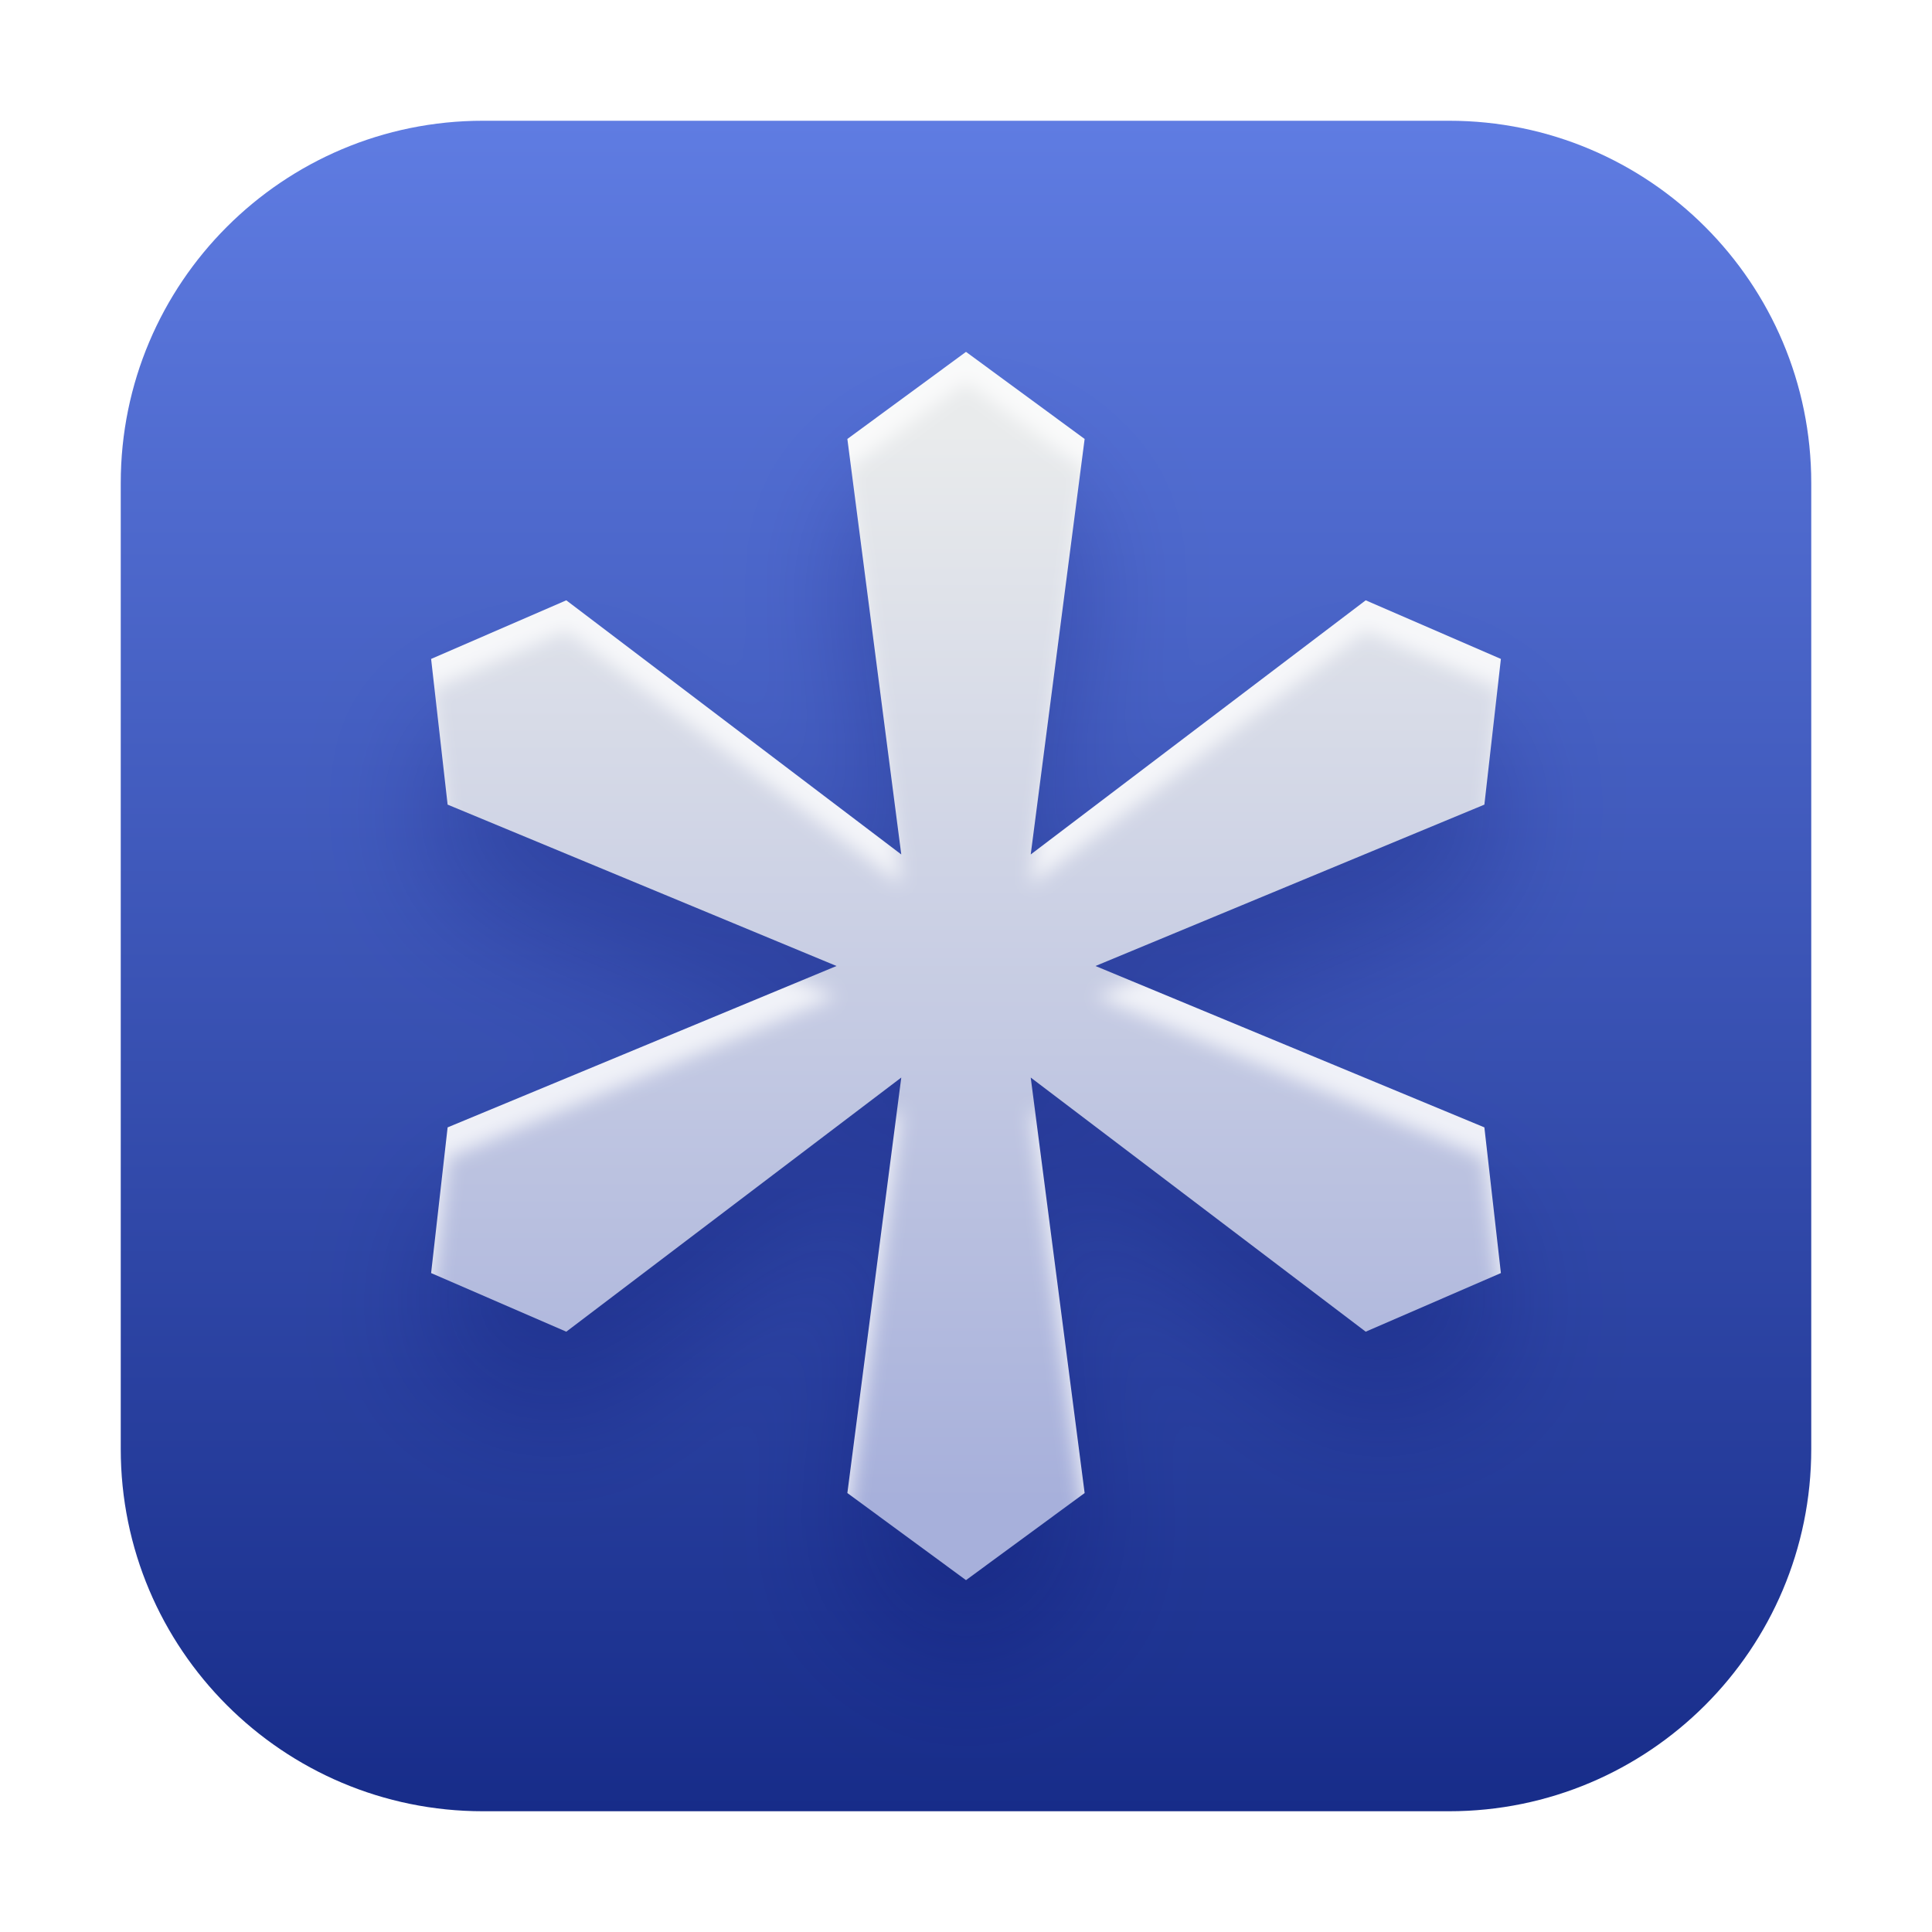
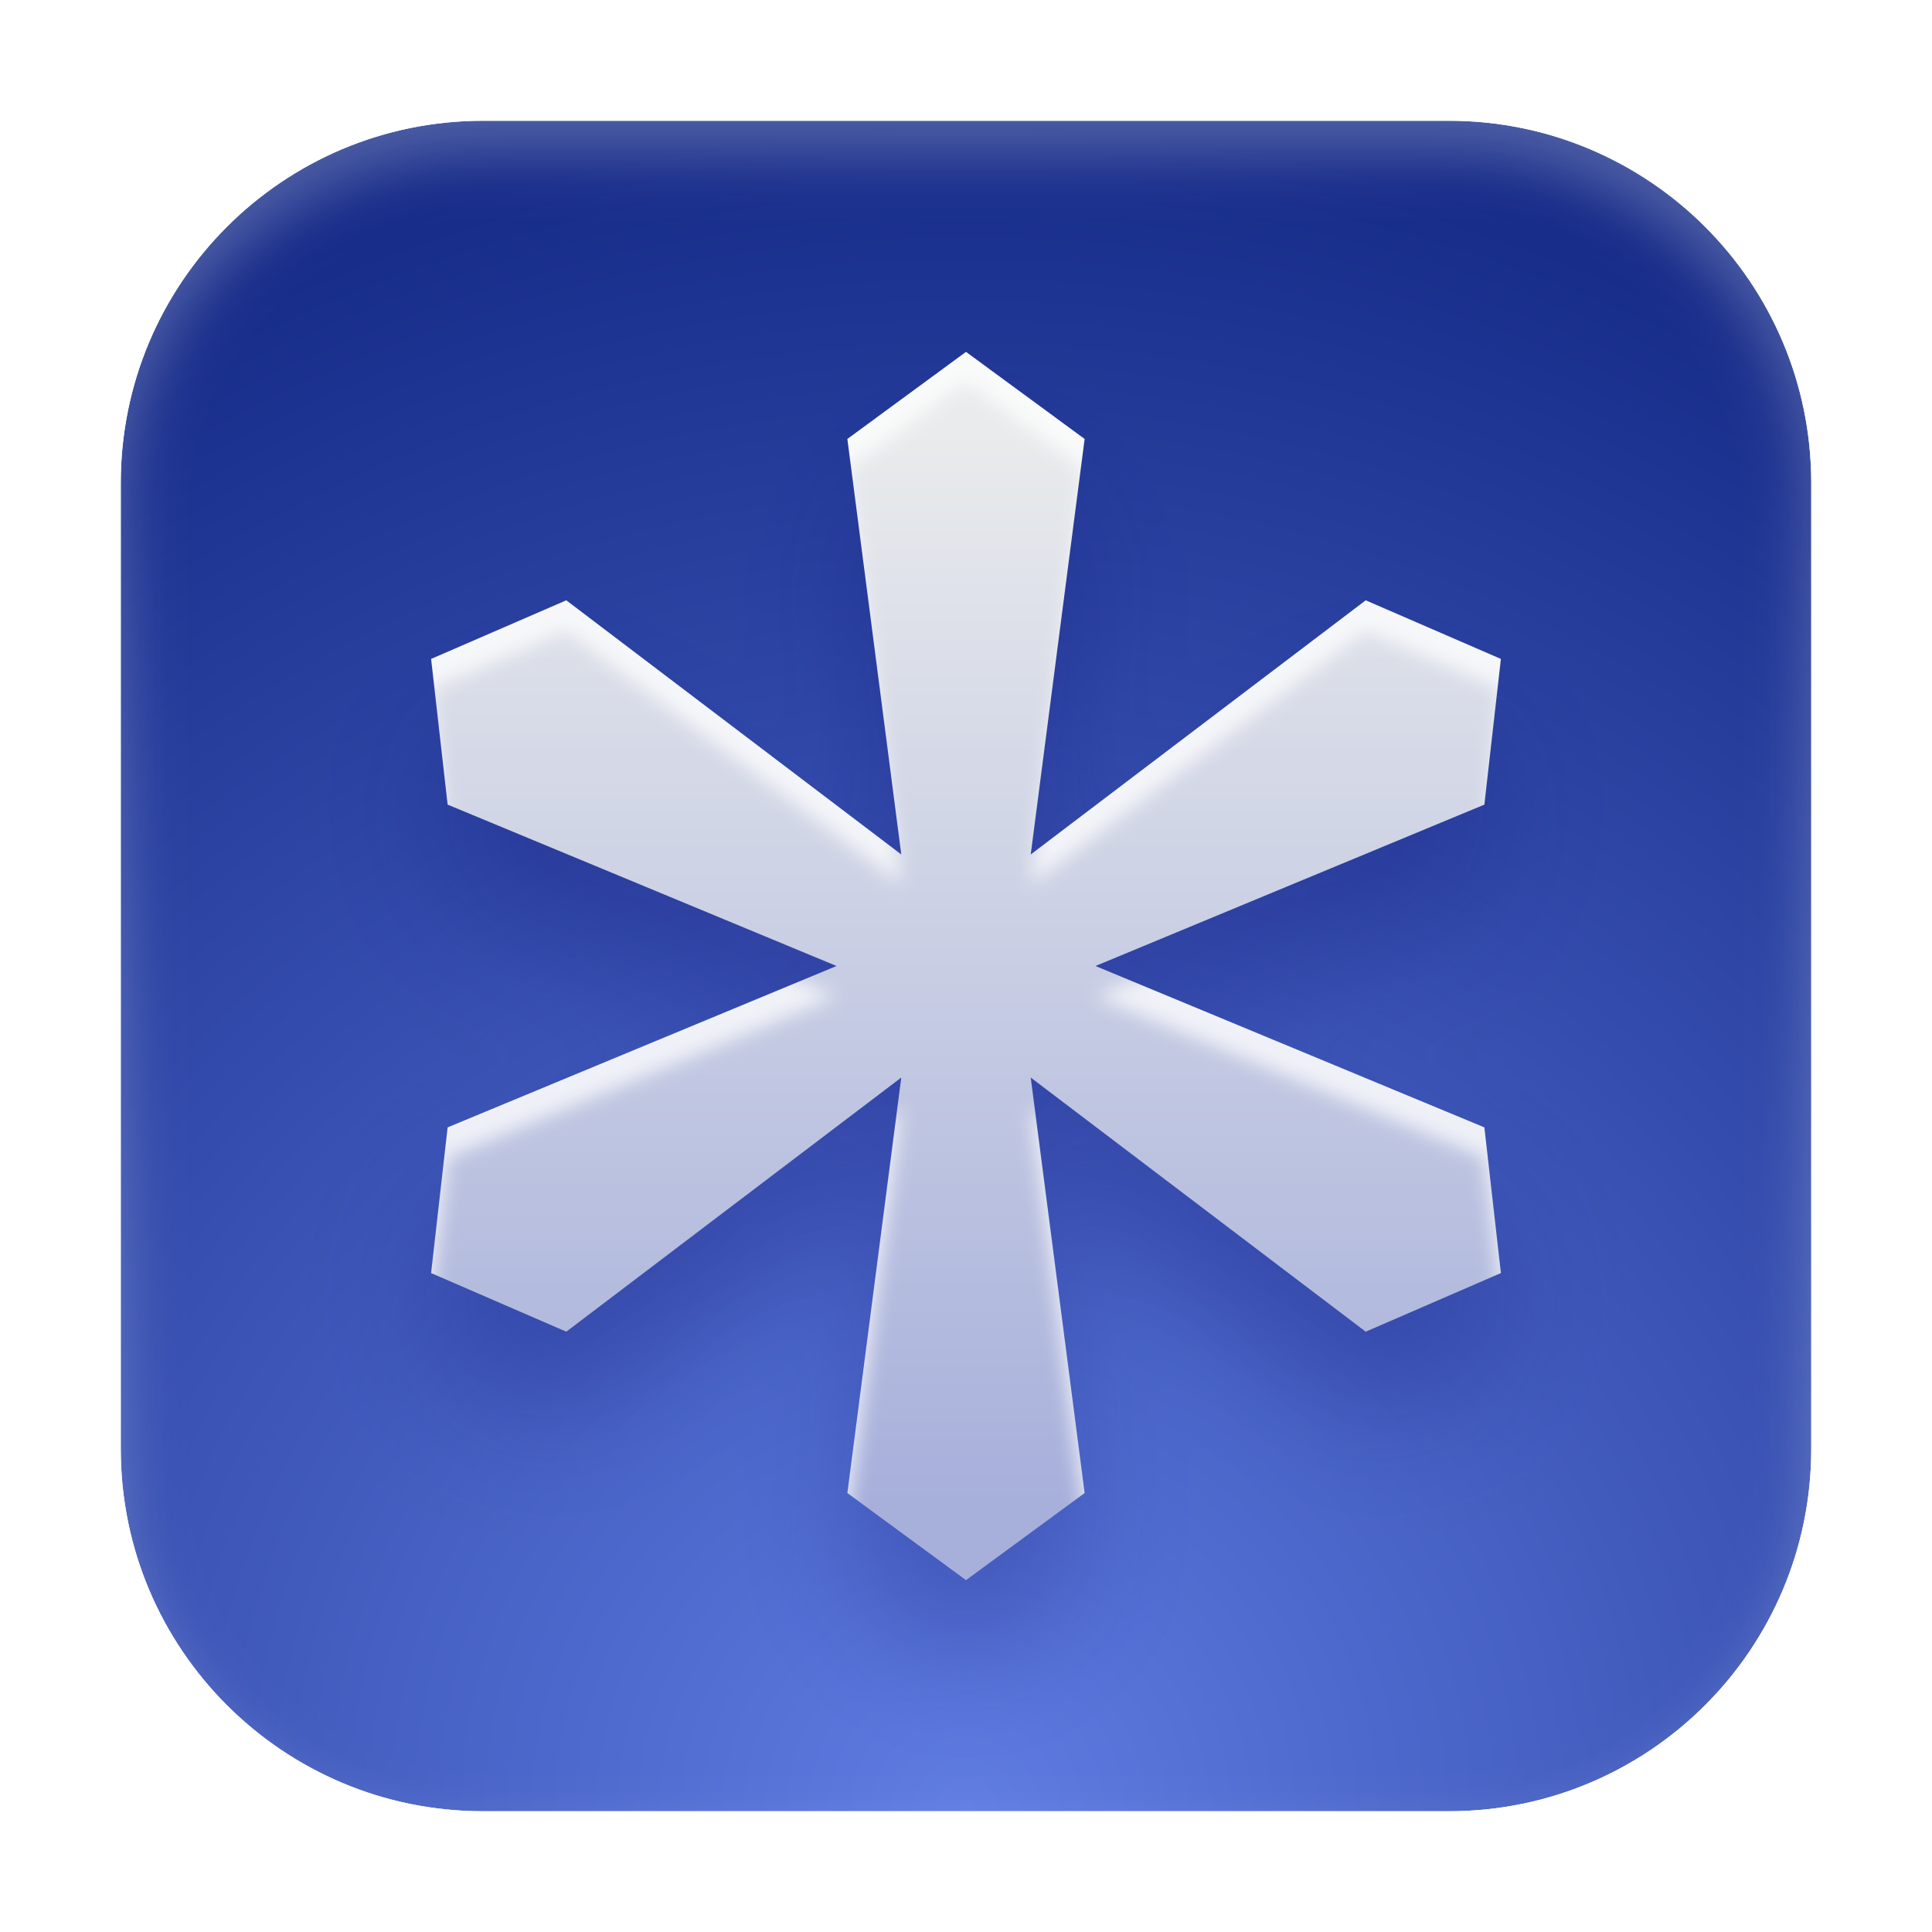
<svg xmlns="http://www.w3.org/2000/svg" xmlns:xlink="http://www.w3.org/1999/xlink" width="64" height="64" viewBox="0 0 64 64" version="1.1" id="svg3" xml:space="preserve">
  <defs id="defs3">
    <linearGradient id="linearGradient4">
      <stop style="stop-color:#e9ebec;stop-opacity:1;" offset="0" id="stop4" />
      <stop style="stop-color:#a7b0db;stop-opacity:1;" offset="1" id="stop5" />
    </linearGradient>
    <linearGradient id="linearGradient1">
      <stop style="stop-color:#5f7ce2;stop-opacity:1;" offset="0" id="stop1" />
      <stop style="stop-color:#172c89;stop-opacity:1;" offset="1" id="stop2" />
    </linearGradient>
    <linearGradient xlink:href="#linearGradient4" id="linearGradient5" x1="128" y1="47" x2="128" y2="209" gradientUnits="userSpaceOnUse" gradientTransform="matrix(0.21875,0,0,0.21875,4,4)" />
-     <linearGradient xlink:href="#linearGradient1" id="linearGradient36" gradientUnits="userSpaceOnUse" x1="128" y1="0" x2="128" y2="256" gradientTransform="matrix(0.21875,0,0,0.21875,4,4)" />
+     <linearGradient xlink:href="#linearGradient1" id="linearGradient36" gradientUnits="userSpaceOnUse" x1="128" y1="256" x2="128" y2="0" gradientTransform="matrix(0.21875,0,0,0.21875,4,4)" />
    <filter style="color-interpolation-filters:sRGB" id="filter60" x="-0.156" y="-0.136" width="1.312" height="1.37">
      <feFlood result="flood" in="SourceGraphic" flood-opacity="0.747" flood-color="rgb(255,255,255)" id="feFlood59" />
      <feGaussianBlur result="blur" in="SourceGraphic" stdDeviation="0.3" id="feGaussianBlur59" />
      <feOffset result="offset" in="blur" dx="0" dy="1" id="feOffset59" />
      <feComposite result="comp1" operator="out" in="flood" in2="offset" id="feComposite59" />
      <feComposite result="fbSourceGraphic" operator="atop" in="comp1" in2="SourceGraphic" id="feComposite60" />
      <feColorMatrix result="fbSourceGraphicAlpha" in="fbSourceGraphic" values="0 0 0 -1 0 0 0 0 -1 0 0 0 0 -1 0 0 0 0 1 0" id="feColorMatrix106" />
-       <feFlood id="feFlood106" result="flood" in="fbSourceGraphic" flood-opacity="0.25" flood-color="rgb(0,5,92)" />
+       <feFlood id="feFlood106" result="flood" in="fbSourceGraphic" flood-opacity="0.25" flood-color="rgb(14,19,113)" />
      <feGaussianBlur id="feGaussianBlur106" result="blur" in="fbSourceGraphic" stdDeviation="2" />
      <feOffset id="feOffset106" result="offset" in="blur" dx="0" dy="3" />
      <feComposite id="feComposite106" result="comp1" operator="in" in="flood" in2="offset" />
      <feComposite id="feComposite107" result="comp2" operator="over" in="fbSourceGraphic" in2="comp1" />
    </filter>
+     <filter style="color-interpolation-filters:sRGB;" id="filter26" x="-0.043" y="-0.043" width="1.086" height="1.104">
+       <feFlood result="flood" in="SourceGraphic" flood-opacity="0.25" flood-color="rgb(255,255,255)" id="feFlood25" />
+       <feGaussianBlur result="blur" in="SourceGraphic" stdDeviation="1" id="feGaussianBlur25" />
+       <feOffset result="offset" in="blur" dx="0" dy="1" id="feOffset25" />
+       <feComposite result="comp1" operator="out" in="flood" in2="offset" id="feComposite25" />
+       <feComposite result="comp2" operator="atop" in="comp1" in2="SourceGraphic" id="feComposite26" />
+     </filter>
+     <clipPath clipPathUnits="userSpaceOnUse" id="clipPath57">
+       <rect width="56" height="56" rx="12" id="rect58" x="4" y="4" ry="12" />
+     </clipPath>
+     <radialGradient xlink:href="#linearGradient1" id="radialGradient62" cx="32" cy="59.555" fx="32" fy="59.555" r="30.4" gradientTransform="matrix(1.842105,-2.9063625e-8,1.3837858e-7,1.842105,-26.94737,-49.70661)" gradientUnits="userSpaceOnUse" />
  </defs>
-   <rect width="56" height="56" rx="12" fill="#3450d1" id="rect1-3" x="4" y="4" style="fill:url(#linearGradient36);stroke-width:0.219" ry="12" />
-   <path d="M 35.93,49.459 32,52.344 28.07,49.459 29.856,35.695 18.759,44.114 14.281,42.172 14.828,37.346 27.711,32 14.828,26.654 14.281,21.828 18.759,19.886 29.856,28.305 28.07,14.541 32,11.656 35.93,14.541 34.144,28.305 45.241,19.886 49.719,21.828 49.172,26.654 36.289,32 l 12.883,5.346 0.547,4.826 -4.478,1.942 -11.097,-8.419 z" fill="#fbfcff" id="path1" style="fill:url(#linearGradient5);fill-opacity:1;stroke-width:0.219;filter:url(#filter60)" />
+   <rect style="display:none;fill:#000000;fill-opacity:1;stroke-width:2" id="rect54" width="56" height="56" x="32" y="4" />
+   <g id="g57" clip-path="url(#clipPath57)">
+     <rect width="56" height="56" rx="12" fill="#3450d1" id="rect1-3" x="4" y="4" style="fill:url(#radialGradient62);stroke-width:0.219;filter:url(#filter26)" ry="12" />
+     <path d="M 35.93,49.459 32,52.344 28.07,49.459 29.856,35.695 18.759,44.114 14.281,42.172 14.828,37.346 27.711,32 14.828,26.654 14.281,21.828 18.759,19.886 29.856,28.305 28.07,14.541 32,11.656 35.93,14.541 34.144,28.305 45.241,19.886 49.719,21.828 49.172,26.654 36.289,32 l 12.883,5.346 0.547,4.826 -4.478,1.942 -11.097,-8.419 z" fill="#fbfcff" id="path1" style="fill:url(#linearGradient5);fill-opacity:1;stroke-width:0.219;filter:url(#filter60)" />
+   </g>
</svg>
